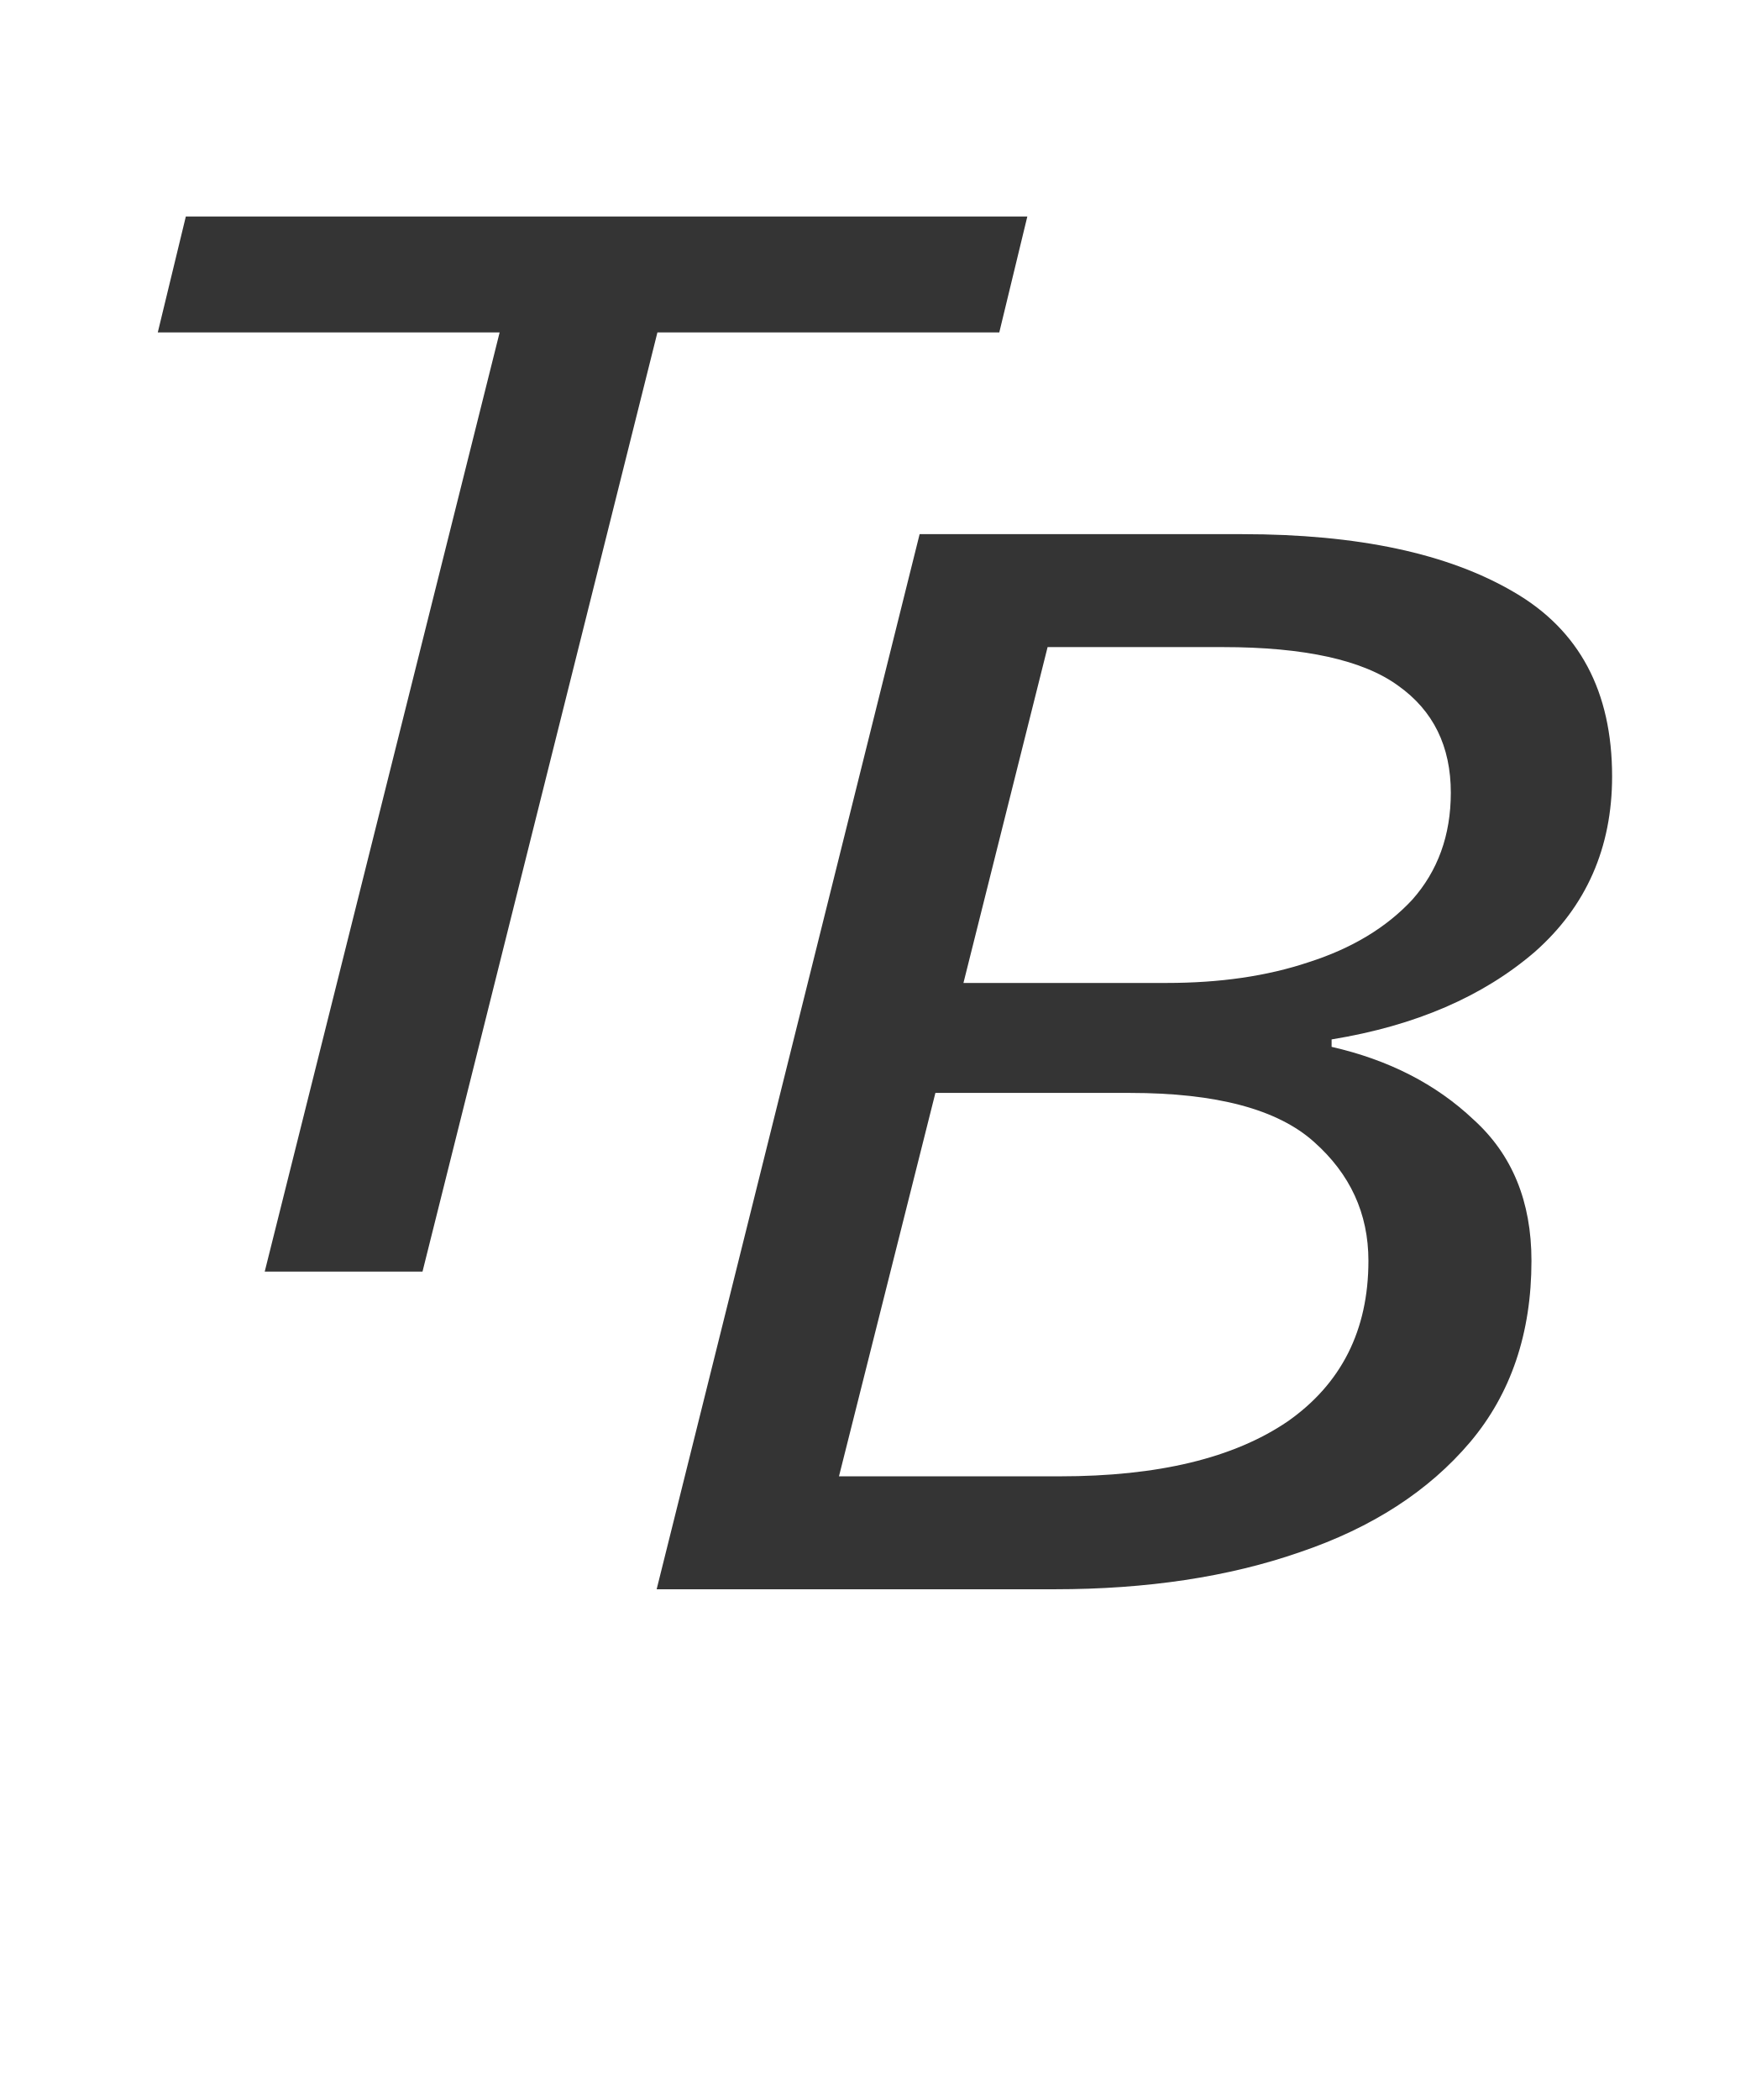
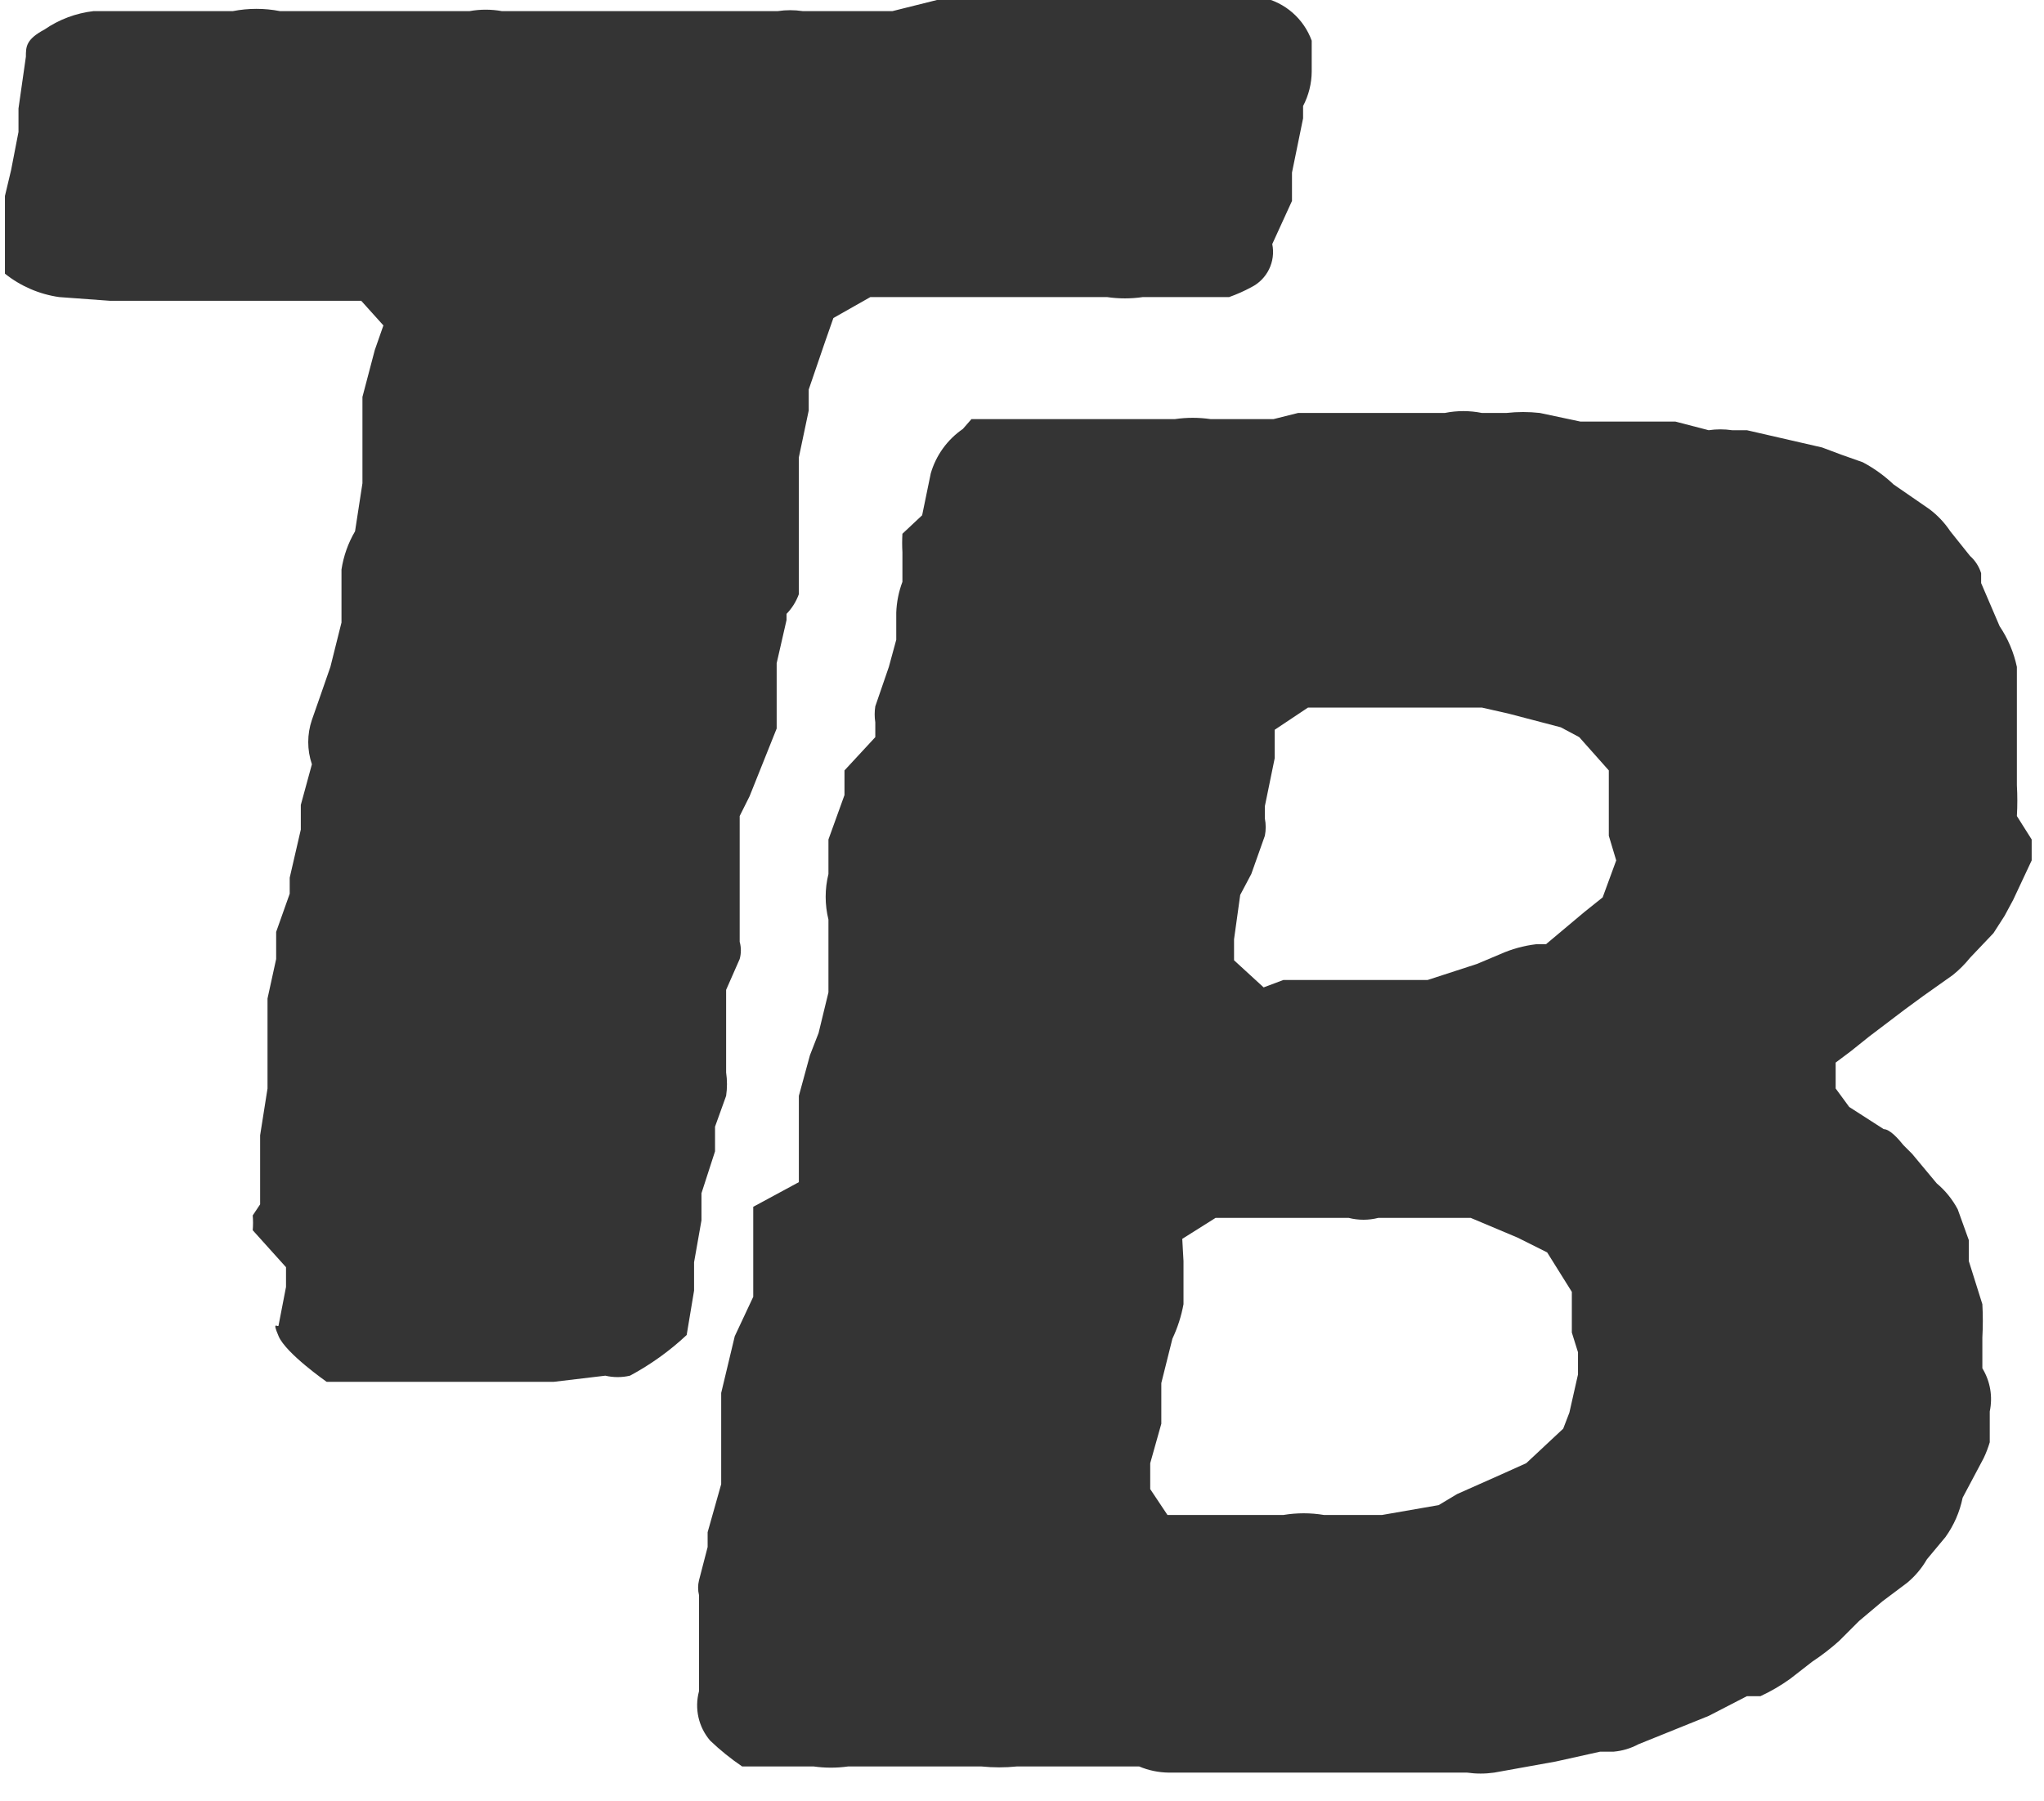
- <svg xmlns="http://www.w3.org/2000/svg" id="Layer_1" data-name="Layer 1" viewBox="0 0 18.46 22.08">
+ <svg xmlns="http://www.w3.org/2000/svg" id="Layer_1" data-name="Layer 1" viewBox="0 0 16.58 14.61">
  <defs>
-     <style>.cls-1{font-size:15.54px;fill:#343434;font-family:Brother1816Printed-ExtraBold-Italic, "Brother 1816 Printed";font-style:italic; src: url("https://use.typekit.net/dgp7jyk.css")}</style>
+     <style>.cls-1{fill:#343434;}</style>
  </defs>
-   <text class="cls-1" transform="translate(0 13.37) scale(1.18 1)">T</text>
-   <text class="cls-1" transform="translate(6.15 16.71) scale(1.18 1)">B</text>
+   <path class="cls-1" d="M11.49,5.43l-.09,0-.15,0-.46,0h0a1,1,0,0,1-.29,0h0l-.24,0H10l-.47,0h-.2l-.5,0-.25,0-.3.17-.07.2-.13.38v.17L8,6.73l0,.21v.39l0,.21,0,.3A.45.45,0,0,1,7.9,8l0,.05-.08.35V8.6l0,.33-.08.2v0l-.14.35-.08.16,0,.34,0,.19,0,.39,0,.1a.26.26,0,0,1,0,.14l-.11.25v.16l0,.39,0,.12a.65.65,0,0,1,0,.19l-.09.25,0,.2-.11.34,0,.22-.06.34,0,.23-.06.36a2.18,2.18,0,0,1-.46.33.44.44,0,0,1-.2,0l-.42.05h-.6l-.15,0-.42,0h-.2l-.47,0s-.33-.23-.39-.37,0-.06,0-.09l.06-.31V13.3L3.57,13a.7.7,0,0,0,0-.12l.06-.09,0-.39,0-.17.06-.38,0-.18,0-.36,0-.19.07-.32,0-.22.11-.31,0-.13.09-.39V9.55l.09-.33a.56.56,0,0,1,0-.36l.07-.2.08-.23.09-.36,0-.22V7.64a.87.87,0,0,1,.11-.31l.06-.39,0-.14V6.24l.1-.38.07-.2-.18-.2-.31,0H3.37l-.22,0-.46,0H2.41L2,5.43a.91.91,0,0,1-.44-.19h0l0-.17,0-.13,0-.33.05-.21.06-.31,0-.19.06-.42c0-.08,0-.14.15-.22a.88.88,0,0,1,.4-.15h.71l.42,0h0a1,1,0,0,1,.38,0h.26l.2,0h.28l.18,0,.51,0,.11,0a.74.74,0,0,1,.26,0l.33,0H7.52l.31,0a.68.68,0,0,1,.2,0h.55l.18,0L9.2,3h.7l.16,0h.44l.17,0,.64,0,.45,0h0a.55.55,0,0,1,.4.35s0,0,0,.08l0,.17a.61.61,0,0,1-.07.28l0,.1L12,4.42l0,.23L11.84,5a.32.32,0,0,1-.17.35A1.27,1.27,0,0,1,11.49,5.43Z" transform="translate(-1.52 -3.02)" />
+   <path class="cls-1" d="M16.52,12l.28.18c.05,0,.12.08.16.13l.07.07.2.24a.71.71,0,0,1,.17.21l.09.25,0,.17.11.35,0,0a2.44,2.44,0,0,1,0,.27v.25a.48.48,0,0,1,.06.35l0,.18,0,.07a.89.89,0,0,1-.05.13l-.17.32a.83.83,0,0,1-.14.32l-.15.18,0,0a.7.7,0,0,1-.16.19l-.2.15-.19.16-.16.16a1.84,1.84,0,0,1-.22.17h0l-.18.14a1.49,1.49,0,0,1-.24.14l-.11,0-.31.16-.57.23a.52.52,0,0,1-.2.06l-.11,0-.36.08-.5.09a.78.78,0,0,1-.22,0h-.14l-.44,0h-.24l-.42,0H12l-.28,0H11a.64.64,0,0,1-.24-.05l-.07,0-.39,0-.25,0H9.77a1.43,1.43,0,0,1-.29,0l-.08,0-.22,0-.23,0h-.2l-.35,0a1,1,0,0,1-.28,0l-.09,0H7.54a2,2,0,0,1-.26-.21.44.44,0,0,1-.09-.4l0-.17,0-.12v-.36l0-.13a.25.25,0,0,1,0-.12l.07-.27,0-.12.11-.39,0-.12v-.39l0-.23.11-.46.15-.32,0-.19v-.39l0-.15L8,12.61l0-.17,0-.34,0-.19.09-.33.07-.18.08-.33,0-.19,0-.4a.77.77,0,0,1,0-.37l0-.18v-.1l.13-.36,0-.2L8.62,9V8.88a.42.42,0,0,1,0-.13l.11-.32.06-.22,0-.22a.79.79,0,0,1,.05-.25h0l0-.24a1.31,1.31,0,0,1,0-.15L9,7.2l.07-.34a.66.66,0,0,1,.26-.36l.07-.08.18,0,.41,0,.22,0,.38,0h.46a1,1,0,0,1,.29,0h.11l.4,0,.2-.05.44,0h.17l.13,0,.36,0h.09a.76.76,0,0,1,.3,0h.2a1.22,1.22,0,0,1,.27,0l.33.07.2,0,.35,0h.22l.27.07a.65.65,0,0,1,.19,0l.12,0,.61.14.16.06.17.06a1.14,1.14,0,0,1,.25.18l0,0,.29.2a.73.73,0,0,1,.17.18l.16.2a.31.31,0,0,1,.09.14l0,.08.15.35a.94.94,0,0,1,.14.33l0,.11V9l0,.17,0,.17v.05a2.18,2.18,0,0,1,0,.25L18,9.83,18,10l-.15.32-.07.13-.09.14-.19.2a.92.92,0,0,1-.14.14l-.24.17-.15.11-.29.22-.15.12-.12.09,0,.21Zm-5.4,1.25,0,.13,0,.22a1.13,1.13,0,0,1-.09.28h0l-.09.36v.17l0,.16-.09.32,0,.21.14.21.19,0h.2l.47,0h.08a1,1,0,0,1,.33,0h.47l.46-.08.15-.09.36-.16.2-.09.3-.28.05-.13.07-.31,0-.18-.05-.16V13.5l-.2-.32-.24-.12-.38-.16H12.9l-.13,0H12.7a.49.49,0,0,1-.24,0l-.31,0-.17,0-.44,0-.16,0-.27.17Zm.81-2.28h.38l.17,0h.62l.4-.13.19-.08h0a1,1,0,0,1,.29-.08l.08,0,.31-.26.15-.12.11-.3-.06-.2,0-.19V9.48s0-.06,0-.11l0-.1L14.33,9l-.15-.08-.42-.11-.22-.05-.28,0h-.47l-.46,0h-.2l-.27.18v.23l-.08.39v.1a.36.36,0,0,1,0,.14l-.11.31-.09.17-.05.36,0,.17.24.22Z" transform="translate(-1.52 -3.02)" />
</svg>
